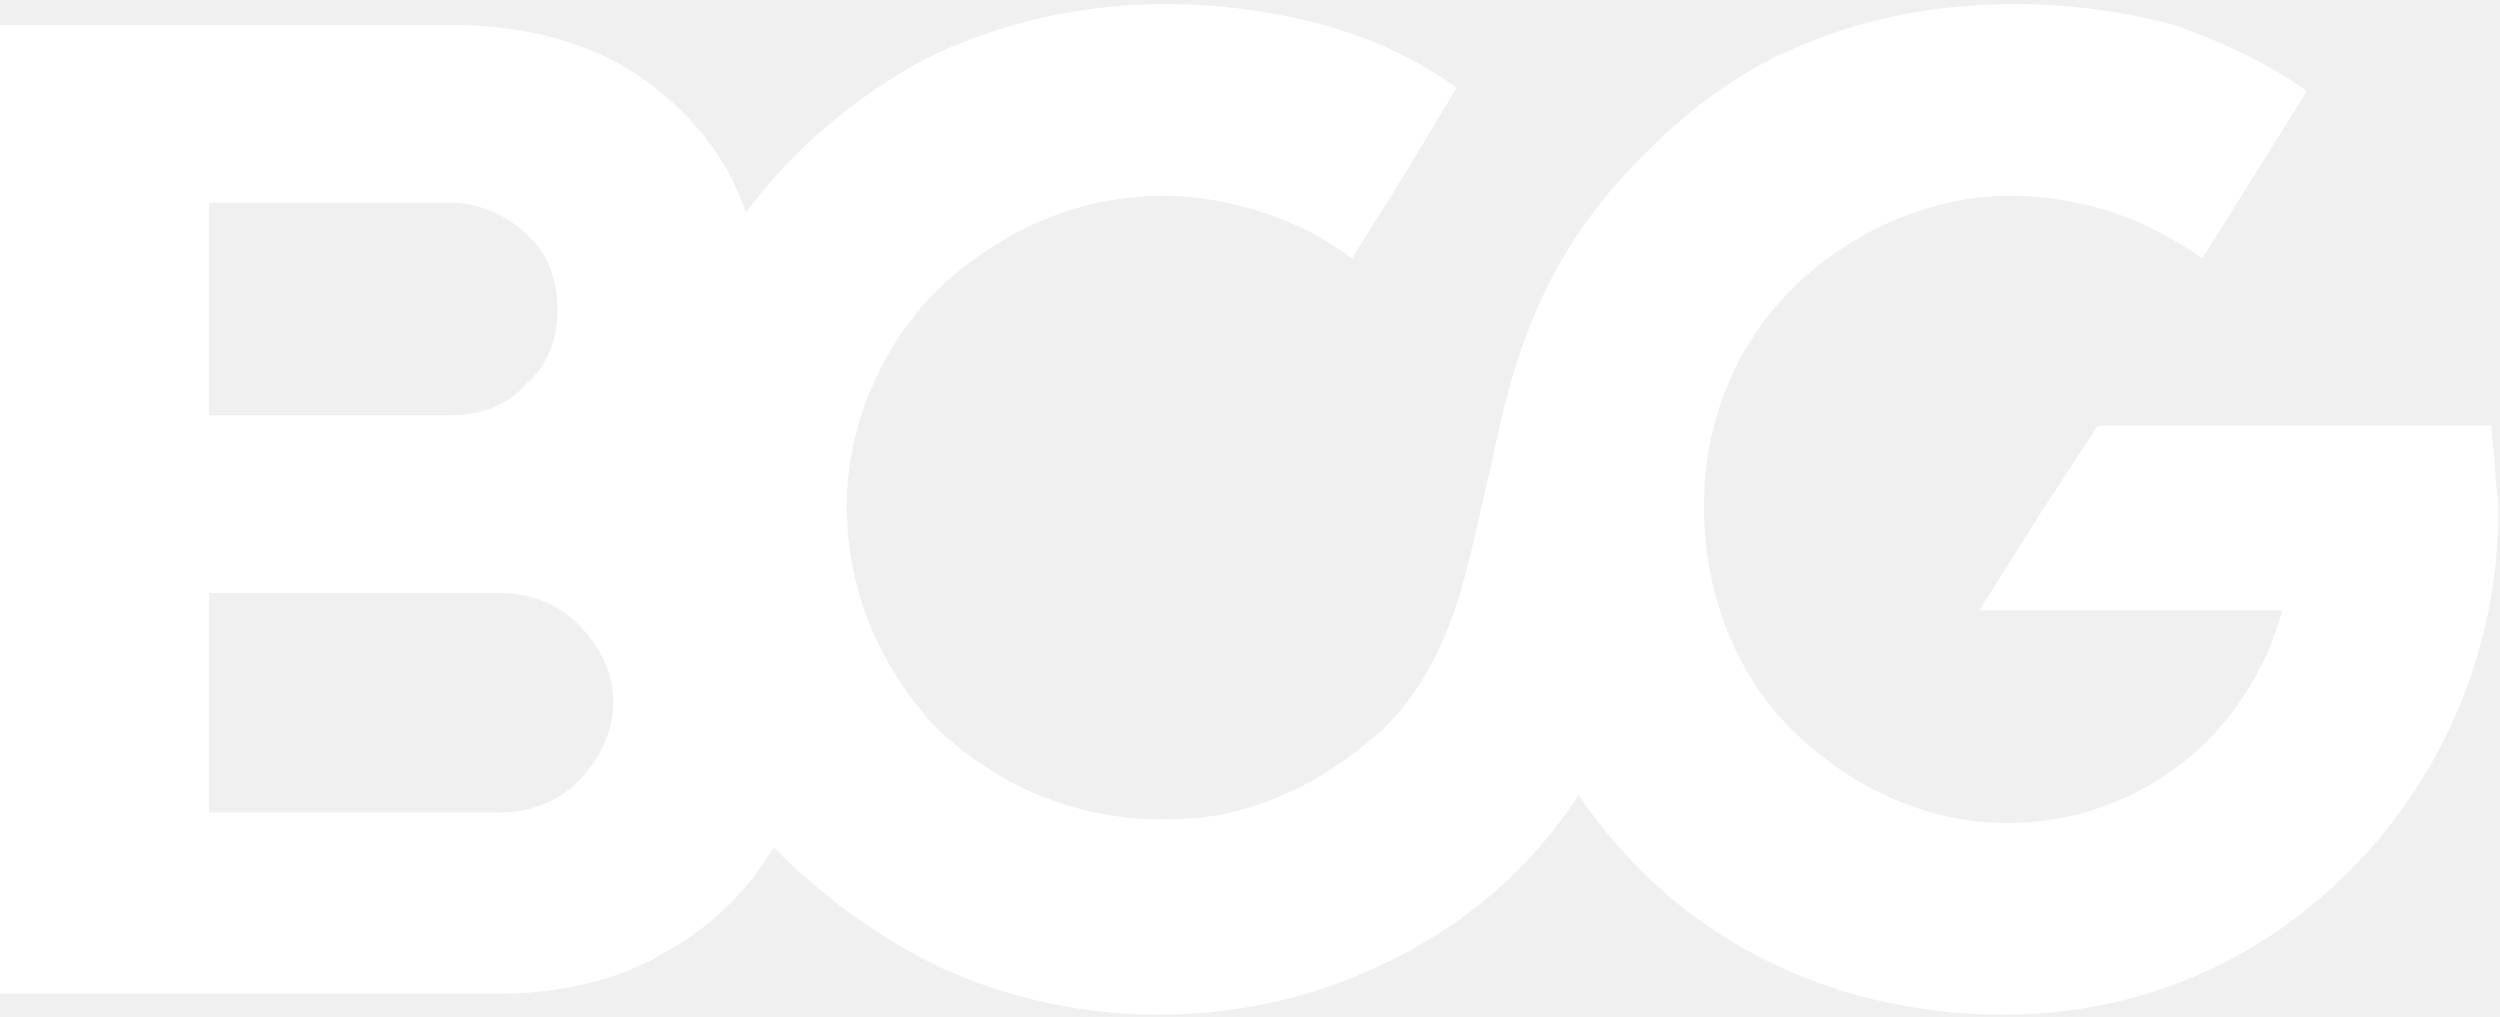
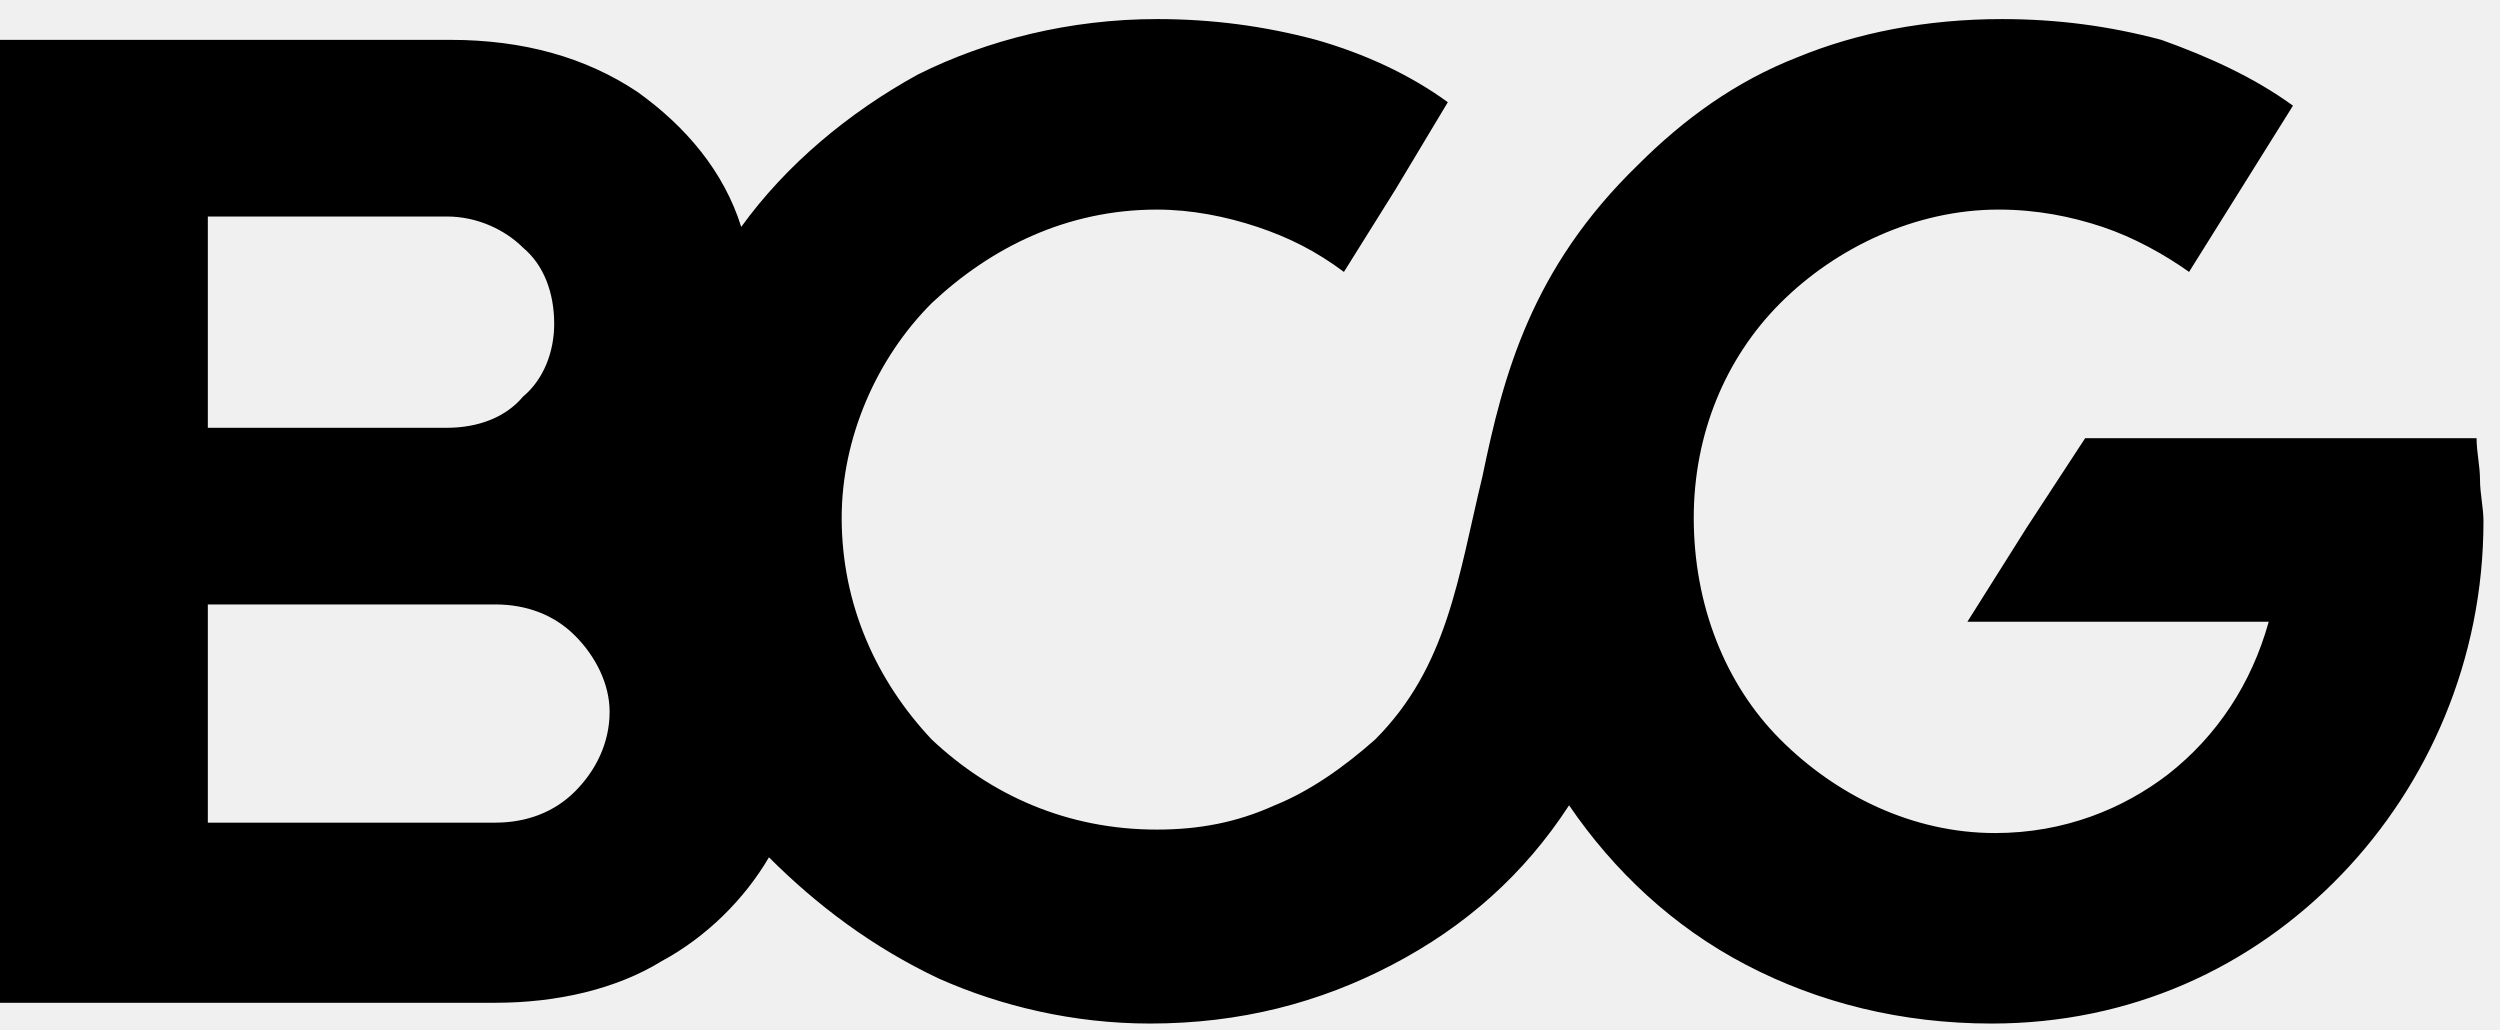
- <svg xmlns="http://www.w3.org/2000/svg" height="202" viewBox="0 0 497 202" width="497">
-   <path d="m41.566 161.529v-43.641h57.497c6.235 0 11.777 2.075 15.935 6.237 4.154 4.154 6.925 9.696 6.925 15.237 0 6.236-2.771 11.777-6.925 15.932-4.158 4.156-9.7 6.235-15.935 6.235zm0-78.971v-42.258h47.801c6.233 0 11.774 2.771 15.238 6.235 4.158 3.464 6.234 9.006 6.234 15.241 0 5.542-2.076 11.084-6.234 14.548-3.464 4.154-9.006 6.234-15.238 6.234zm455.127 18.704c0-2.771-.692-5.542-.692-8.313s-.687-5.542-.687-8.313h-78.283l-11.776 18.012-11.777 18.702h60.264c-3.46 12.471-10.383 22.861-20.087 30.483-9.002 6.928-20.785 11.777-34.637 11.777-16.623 0-31.868-7.622-42.951-18.706-11.083-11.083-17.318-27.016-17.318-44.337 0-16.623 6.235-31.866 17.318-42.948 11.083-11.084 27.02-18.703 43.646-18.703 7.621 0 14.544 1.385 20.779 3.464 6.235 2.078 12.47 5.542 17.319 9.003l10.395-16.623 10.389-16.625c-7.621-5.542-16.624-9.699-26.32-13.163-10.396-2.771-20.786-4.155-31.87-4.155-15.238 0-29.095 2.771-40.872 7.619-12.471 4.851-22.861 12.47-31.869 21.476-21.474 20.783-27.014 42.257-31.17 62.344-4.855 20.087-6.929 38.105-21.473 52.65-6.235 5.542-13.164 10.389-20.093 13.157-7.619 3.467-15.24 4.855-23.553 4.855-18.009 0-33.251-6.929-45.028-18.012-11.083-11.777-18.012-27.016-18.012-44.337 0-15.931 6.928-31.867 18.012-42.948 11.777-11.084 27.019-18.704 45.028-18.704 6.927 0 13.857 1.385 20.092 3.464 6.235 2.078 11.772 4.848 17.319 9.003l10.389-16.624 10.39-17.319c-7.622-5.542-16.625-9.697-26.326-12.47-10.386-2.771-20.78-4.155-31.864-4.155-17.319 0-33.944 4.155-47.799 11.084-13.852 7.618-26.324 18.011-35.33 30.481-3.464-11.085-11.083-20.092-20.782-27.018-10.388-6.928-22.859-10.392-37.406-10.392h-90.057v192.583h99.062c12.47 0 24.248-2.768 33.254-8.315 9.005-4.849 16.623-12.47 21.472-20.78 9.699 9.696 20.783 18.012 33.945 24.242 12.469 5.547 27.017 9.008 42.257 9.008 18.011 0 33.948-4.154 48.492-11.777 14.545-7.615 26.327-18.012 35.331-31.869 9.002 13.17 20.785 24.254 35.33 31.869 14.545 7.623 31.176 11.777 49.182 11.777 27.714 0 51.956-11.084 69.965-29.789 17.322-18.006 28.402-42.947 28.402-70.657z" fill="#fff" />
+ <svg xmlns="http://www.w3.org/2000/svg" fill="none" height="206" viewBox="0 0 500 206" width="500">
+   <path d="m41.566 164.529v-43.641h57.497c6.235 0 11.777 2.075 15.935 6.237 4.154 4.154 6.925 9.696 6.925 15.237 0 6.236-2.771 11.777-6.925 15.932-4.158 4.156-9.7 6.235-15.935 6.235zm0-78.971v-42.258h47.801c6.233 0 11.774 2.771 15.238 6.235 4.158 3.464 6.234 9.006 6.234 15.241 0 5.542-2.076 11.084-6.234 14.548-3.464 4.154-9.006 6.234-15.238 6.234zm455.127 18.704c0-2.771-.692-5.542-.692-8.313s-.687-5.542-.687-8.313h-78.283l-11.776 18.012-11.777 18.702h60.264c-3.46 12.471-10.383 22.861-20.087 30.483-9.002 6.928-20.785 11.777-34.637 11.777-16.623 0-31.868-7.622-42.951-18.706-11.083-11.083-17.318-27.016-17.318-44.337 0-16.623 6.235-31.866 17.318-42.948 11.083-11.084 27.02-18.703 43.646-18.703 7.621 0 14.544 1.385 20.779 3.464 6.235 2.078 12.47 5.542 17.319 9.003l10.395-16.623 10.389-16.625c-7.621-5.542-16.624-9.699-26.32-13.163-10.396-2.771-20.786-4.155-31.87-4.155-15.238 0-29.095 2.771-40.872 7.619-12.471 4.851-22.861 12.47-31.869 21.476-21.474 20.783-27.014 42.257-31.17 62.344-4.855 20.087-6.929 38.105-21.473 52.65-6.235 5.542-13.164 10.389-20.093 13.157-7.619 3.467-15.24 4.855-23.553 4.855-18.009 0-33.251-6.929-45.028-18.012-11.083-11.777-18.012-27.016-18.012-44.337 0-15.931 6.928-31.867 18.012-42.948 11.777-11.084 27.019-18.704 45.028-18.704 6.927 0 13.857 1.385 20.092 3.464 6.235 2.078 11.772 4.848 17.319 9.003l10.389-16.624 10.39-17.319c-7.622-5.542-16.625-9.697-26.326-12.47-10.386-2.771-20.78-4.155-31.864-4.155-17.319 0-33.944 4.155-47.799 11.084-13.852 7.618-26.324 18.011-35.33 30.481-3.464-11.085-11.083-20.092-20.782-27.018-10.388-6.928-22.859-10.392-37.406-10.392h-90.057v192.583h99.062c12.47 0 24.248-2.768 33.254-8.315 9.005-4.849 16.623-12.47 21.472-20.78 9.699 9.696 20.783 18.012 33.945 24.242 12.469 5.547 27.017 9.008 42.257 9.008 18.011 0 33.948-4.154 48.492-11.777 14.545-7.615 26.327-18.012 35.331-31.869 9.002 13.17 20.785 24.254 35.33 31.869 14.545 7.623 31.176 11.777 49.182 11.777 27.714 0 51.956-11.084 69.965-29.789 17.322-18.006 28.402-42.947 28.402-70.657z" fill="#000" />
</svg>
